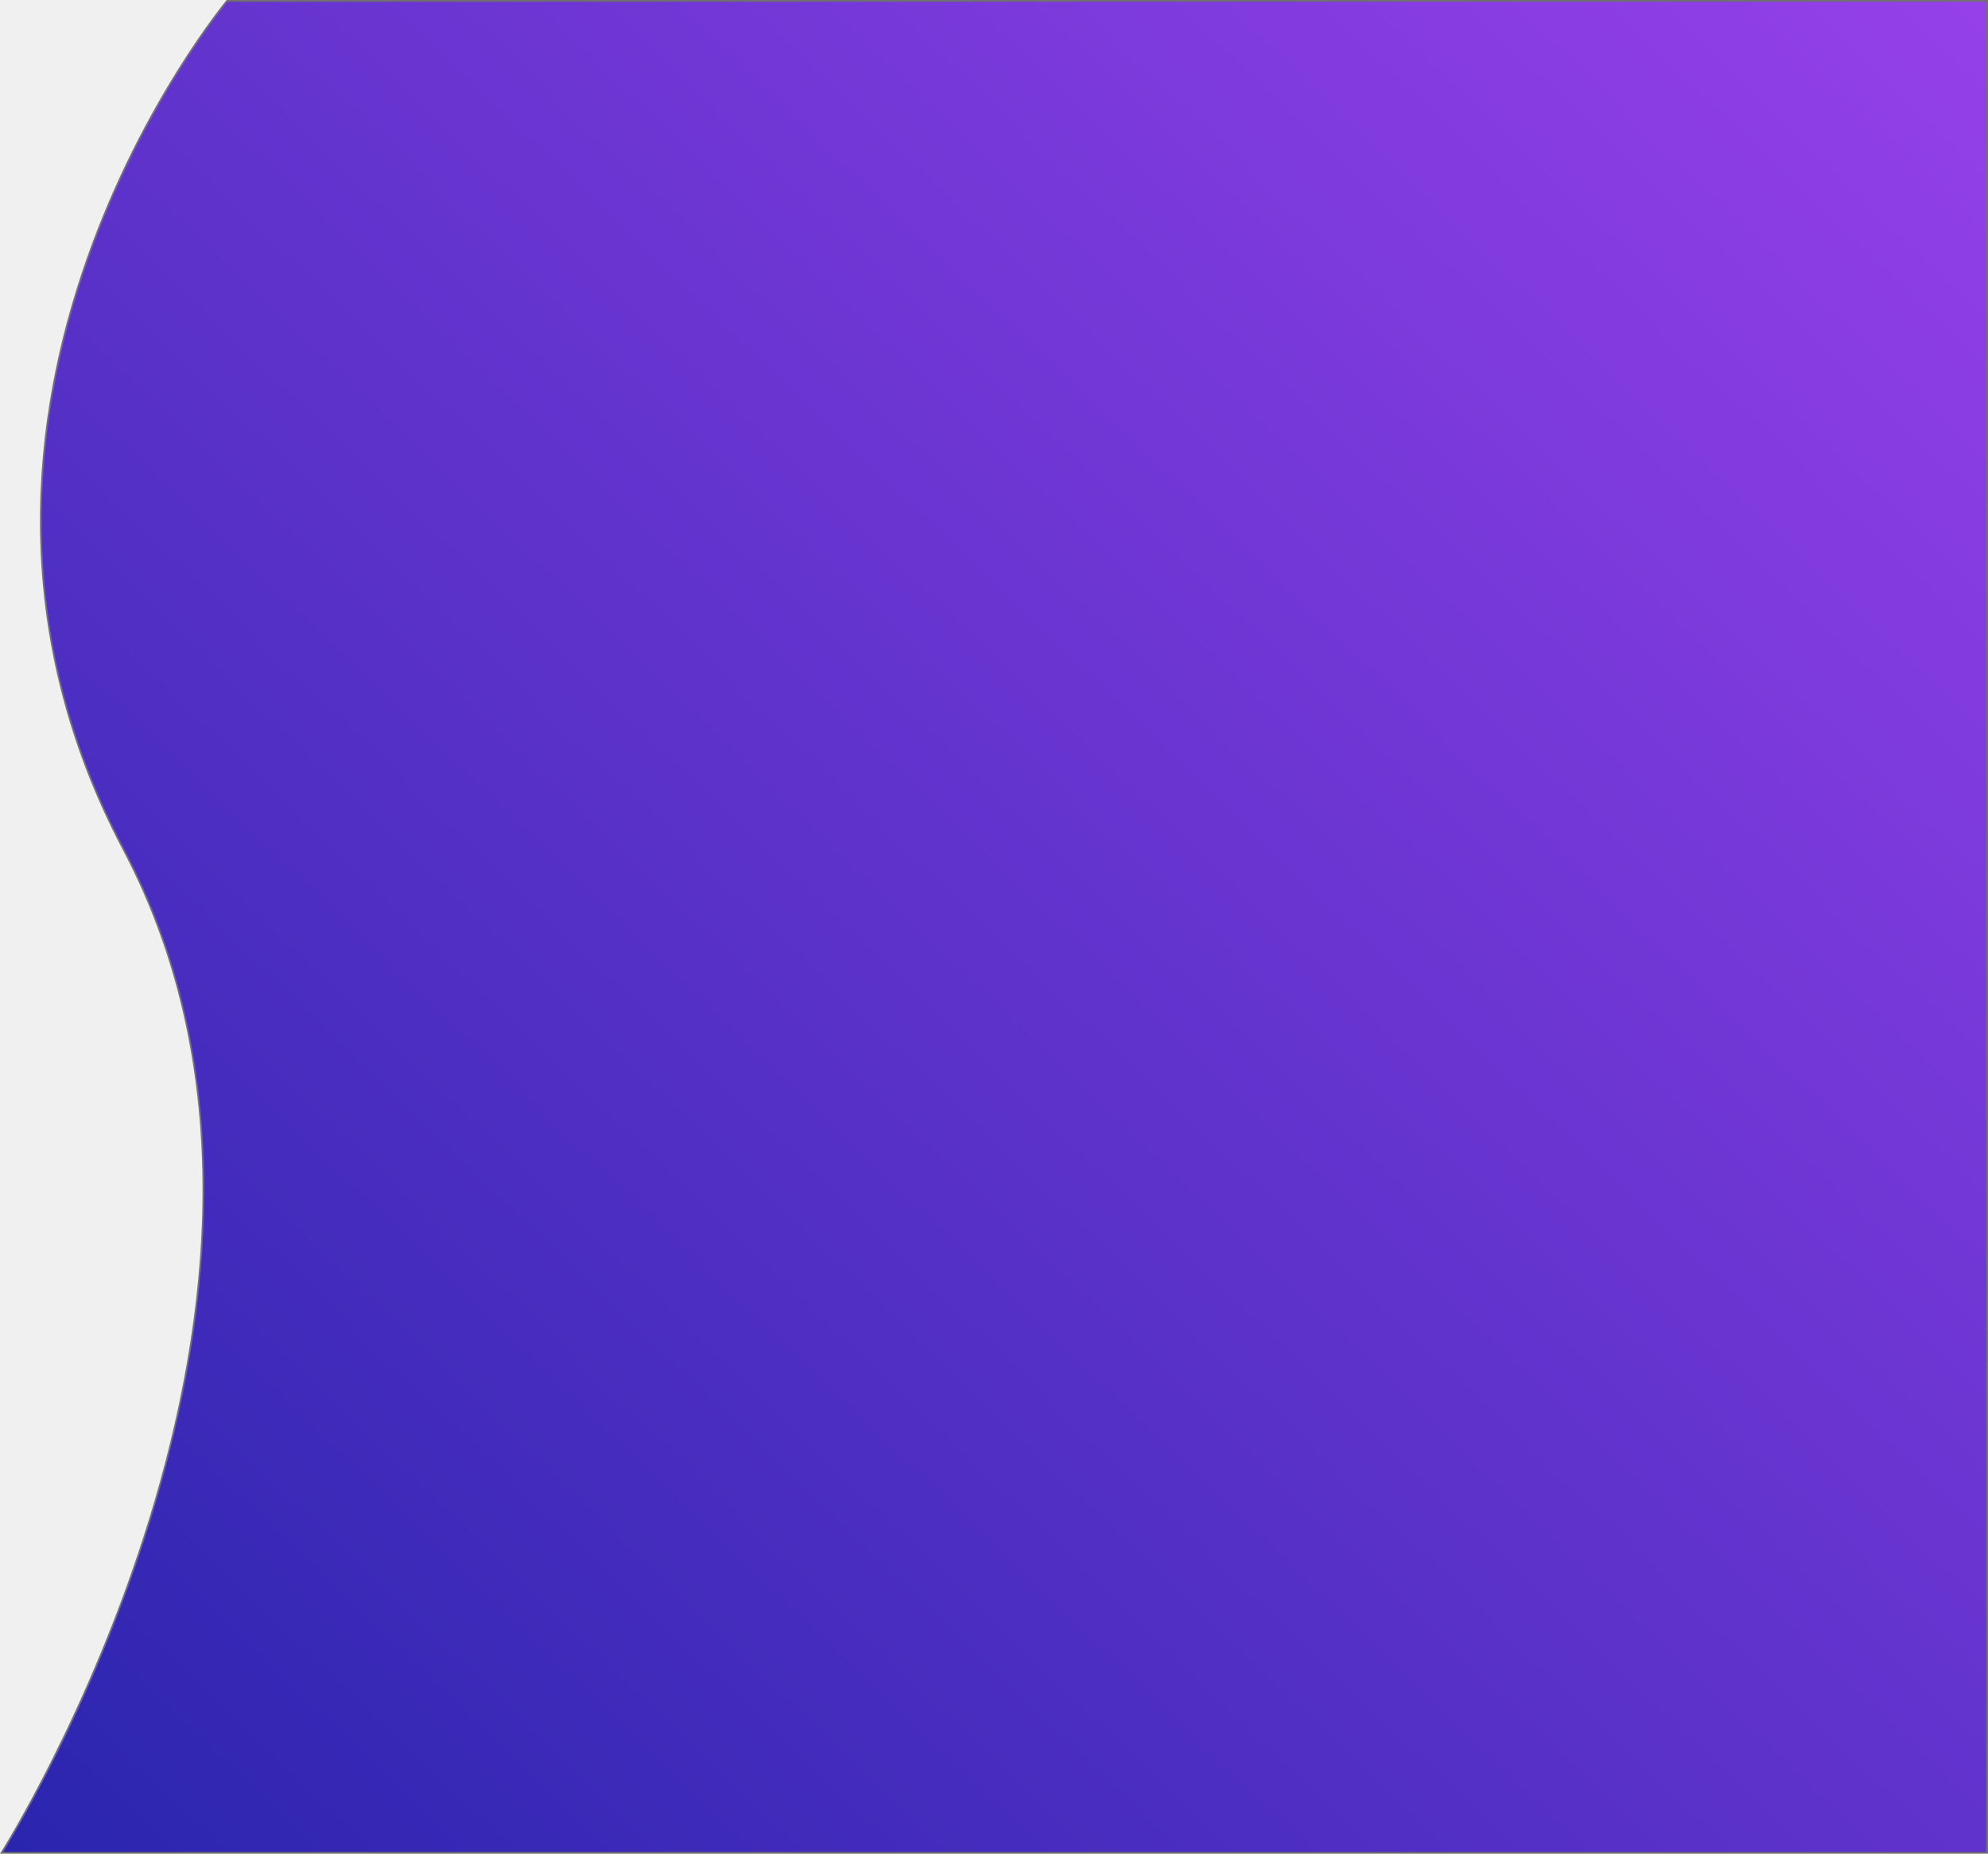
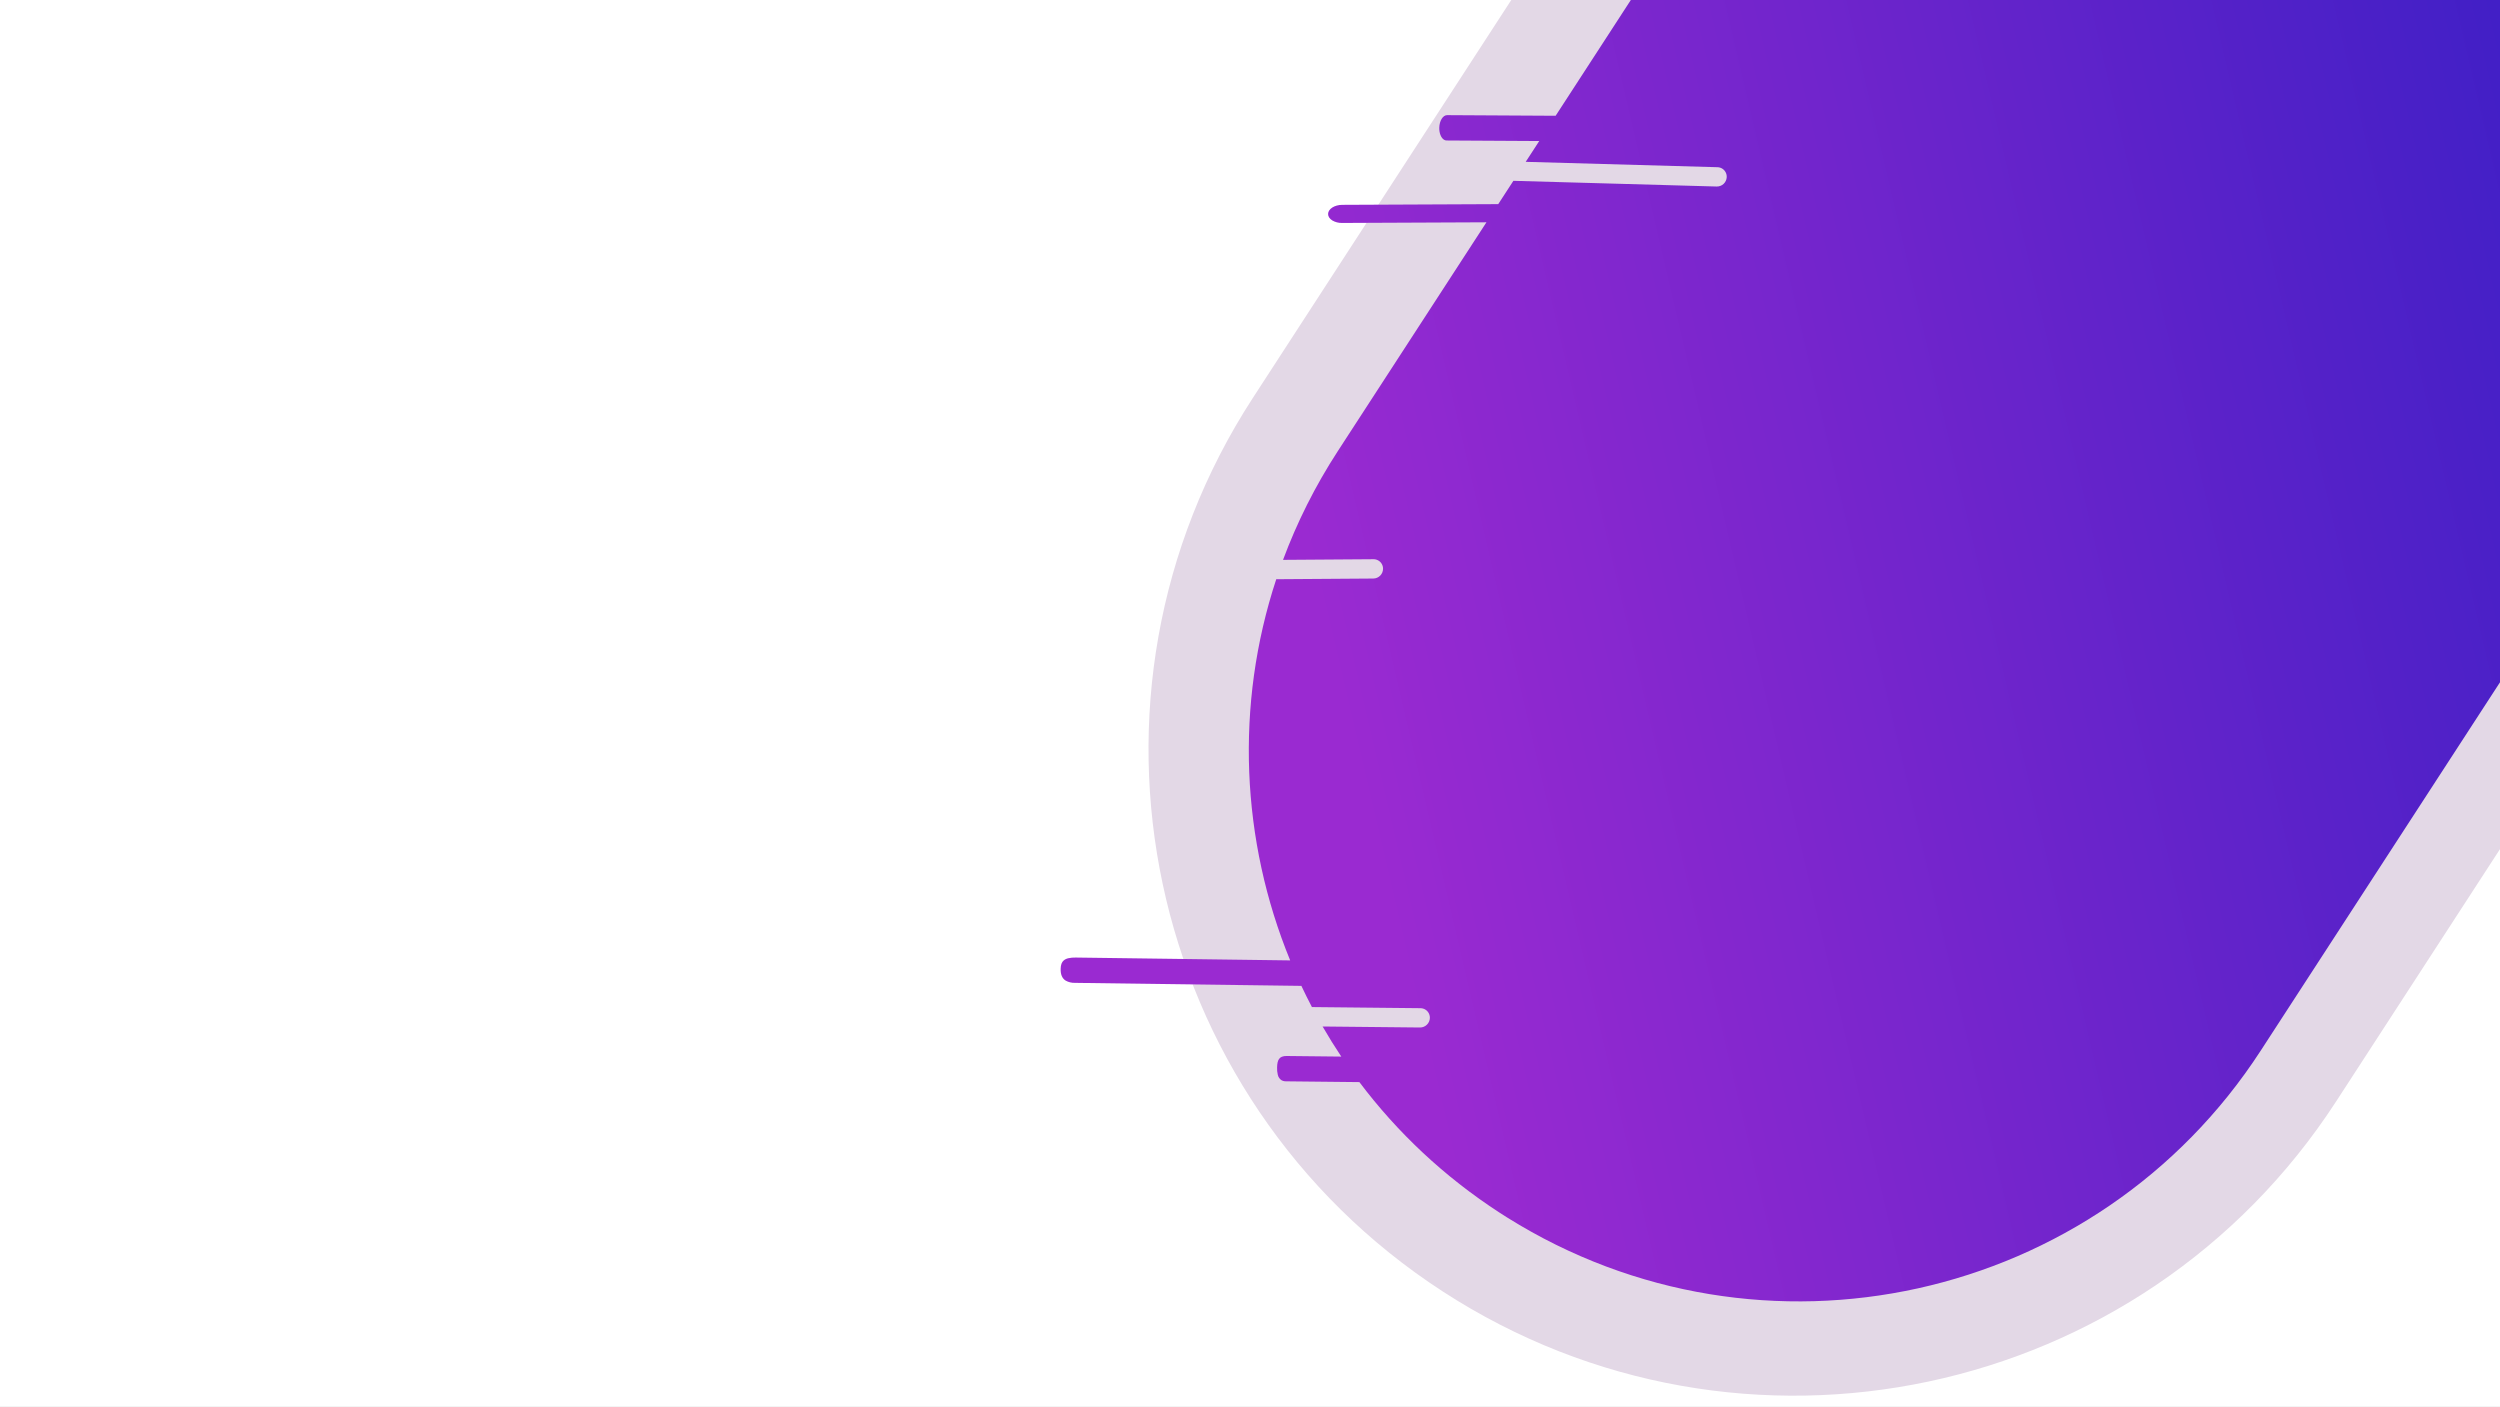
- <svg xmlns="http://www.w3.org/2000/svg" width="1145.619" height="1068" viewBox="0 0 1145.619 1068">
+ <svg xmlns="http://www.w3.org/2000/svg" width="1920" height="1080" viewBox="0 0 1920 1080">
  <defs>
-     <style>
-       .cls-1 {
-         fill: url(#linear-gradient);
-       }
- 
-       .cls-2, .cls-3 {
-         stroke: none;
-       }
- 
-       .cls-3 {
-         fill: #707070;
-       }
-     </style>
-     <linearGradient id="linear-gradient" y1="0.986" x2="1" y2="0.019" gradientUnits="objectBoundingBox">
-       <stop offset="0" stop-color="#2a25af" />
-       <stop offset="1" stop-color="#9540e9" />
+     <linearGradient id="linear-gradient" x1="1.183" y1="-0.023" x2="0.453" y2="0.938" gradientUnits="objectBoundingBox">
+       <stop offset="0" stop-color="#201bc2" />
+       <stop offset="1" stop-color="#9a2ad1" />
    </linearGradient>
+     <clipPath id="clip-Sample6">
+       <rect width="1920" height="1080" />
+     </clipPath>
  </defs>
-   <g id="Path_1" data-name="Path 1" class="cls-1" transform="translate(130.619)">
-     <path class="cls-2" d="M 1014.5 1067.5 L -129.714 1067.5 C -128.622 1065.751 -125.735 1061.066 -121.602 1053.887 C -116.702 1045.377 -108.996 1031.517 -100.109 1013.818 C -90.122 993.926 -80.708 973.336 -72.131 952.622 C -61.409 926.729 -51.971 900.567 -44.078 874.861 C -23.985 809.421 -13.664 746.51 -13.402 687.877 C -13.075 614.563 -28.563 547.77 -59.436 489.351 C -67.659 473.79 -74.919 457.778 -81.012 441.76 C -86.841 426.44 -91.758 410.707 -95.628 394.998 C -99.317 380.02 -102.151 364.67 -104.051 349.372 C -105.856 334.839 -106.865 319.973 -107.05 305.189 C -107.692 254.035 -98.648 201.509 -80.171 149.068 C -72.911 128.463 -64.158 107.822 -54.157 87.718 C -46.156 71.633 -37.341 55.854 -27.959 40.819 C -19.611 27.442 -12.349 17.143 -7.727 10.859 C -3.338 4.891 -0.435 1.316 0.236 0.5 L 1014.5 0.5 L 1014.5 1067.5 Z" />
-     <path class="cls-3" d="M 0.472 1 C -0.409 2.08 -3.218 5.571 -7.337 11.173 C -11.955 17.453 -19.211 27.745 -27.552 41.112 C -36.926 56.135 -45.732 71.901 -53.726 87.973 C -63.716 108.059 -72.459 128.681 -79.711 149.267 C -98.164 201.648 -107.193 254.113 -106.55 305.203 C -106.364 319.968 -105.356 334.813 -103.553 349.326 C -101.655 364.603 -98.824 379.933 -95.139 394.89 C -91.275 410.577 -86.364 426.289 -80.543 441.588 C -74.457 457.585 -67.206 473.576 -58.993 489.117 C -28.082 547.609 -12.574 614.482 -12.902 687.879 C -13.164 746.561 -23.492 809.521 -43.6 875.008 C -51.497 900.729 -60.941 926.906 -71.669 952.814 C -80.251 973.539 -89.669 994.139 -99.663 1014.042 C -108.555 1031.752 -116.266 1045.621 -121.169 1054.137 C -124.804 1060.451 -127.477 1064.839 -128.815 1067 L 1014 1067 L 1014 1 L 0.472 1 M 6.103515625e-05 0 L 1015 0 L 1015 1068 L -130.619 1068 C -130.619 1068 75.302 745.378 -59.878 489.584 C -195.057 233.791 6.103515625e-05 0 6.103515625e-05 0 Z" />
+   <g id="Sample6" clip-path="url(#clip-Sample6)">
+     <rect width="1920" height="1080" fill="#fff" />
+     <path id="Rectangle_10" data-name="Rectangle 10" d="M496,0h0A496,496,0,0,1,992,496v863a0,0,0,0,1,0,0H0a0,0,0,0,1,0,0V496A496,496,0,0,1,496,0Z" transform="translate(1523.961 1261.953) rotate(-147)" fill="#e3d8e6" />
+     <path id="Subtraction_1" data-name="Subtraction 1" d="M-12086.948,1275.383c-3.236,0-5.9-1.866-8.131-5.7-1.545-2.65-1.975-4.693-1.393-6.625a8.217,8.217,0,0,1,2.073-3.3,22.711,22.711,0,0,1,4.6-3.506l16.337-9.911c27.147-16.469,82.68-50.158,124.47-75.506a425.8,425.8,0,0,1-56.271-48.408,426.079,426.079,0,0,1-46.981-57.45,423.476,423.476,0,0,1-36.412-65.166,420.722,420.722,0,0,1-24.564-71.555l62.97-39.983a7.533,7.533,0,0,0,2.339-10.27,7.27,7.27,0,0,0-6.225-3.5,7.239,7.239,0,0,0-3.886,1.135l-58.662,37.251a423.247,423.247,0,0,1-6.812-45.746,429.063,429.063,0,0,1-1.776-47.171l3.659-209.726-93.785,59.208a14.177,14.177,0,0,1-7.372,2.335c-2.476,0-4.382-.892-5.368-2.513-2-3.275.475-8.522,5.508-11.7l101.308-63.959.375-21.349,134.743-79.05a7.538,7.538,0,0,0,2.694-10.184,7.334,7.334,0,0,0-6.354-3.722,7.268,7.268,0,0,0-3.671,1l-127.109,74.574.334-19.056-60.573,37.376a3.742,3.742,0,0,1-2,.543c-2.659,0-5.845-2.353-7.926-5.856-2.747-4.613-2.763-9.735-.034-11.418l70.933-43.772,8.358-478.9,845.09,14.751-13.724,786.167c-.249,14.258-1.219,28.626-2.882,42.7-1.638,13.872-3.991,27.805-6.993,41.414-2.962,13.424-6.628,26.855-10.9,39.921-4.219,12.914-9.128,25.775-14.591,38.226a422.681,422.681,0,0,1-39.425,70.558,425.642,425.642,0,0,1-51.69,61.354,425.779,425.779,0,0,1-62.279,50.534,422.945,422.945,0,0,1-71.2,38.1c-12.525,5.228-25.451,9.9-38.418,13.88-13.105,4.026-26.57,7.446-40.02,10.165-13.619,2.754-27.552,4.856-41.412,6.248-14.06,1.412-28.391,2.129-42.595,2.129h-.438c-2.211,0-4.527-.021-7.081-.065-12.569-.219-25.247-1-37.68-2.318-12.272-1.3-24.619-3.161-36.7-5.527a420.754,420.754,0,0,1-69.891-20.112l-48.183,29.4a6.6,6.6,0,0,1-3.428,1.067,6.664,6.664,0,0,1-4.481-2,20,20,0,0,1-3.54-4.627c-1.558-2.643-2.21-4.553-2.113-6.192a4.889,4.889,0,0,1,.942-2.622,9.063,9.063,0,0,1,2.733-2.383l35.895-21.9c-8.239-3.722-16.454-7.757-24.416-11.992l63.852-39a7.535,7.535,0,0,0,2.521-10.227,7.375,7.375,0,0,0-2.729-2.675,7.283,7.283,0,0,0-3.562-.934,7.245,7.245,0,0,0-3.776,1.067l-71.17,43.466c-5.21-3.048-10.421-6.25-15.49-9.516l-148.679,90.193A13.773,13.773,0,0,1-12086.948,1275.383Z" transform="matrix(0.848, 0.53, -0.53, 0.848, 11744.147, 6077.688)" fill="url(#linear-gradient)" />
  </g>
</svg>
